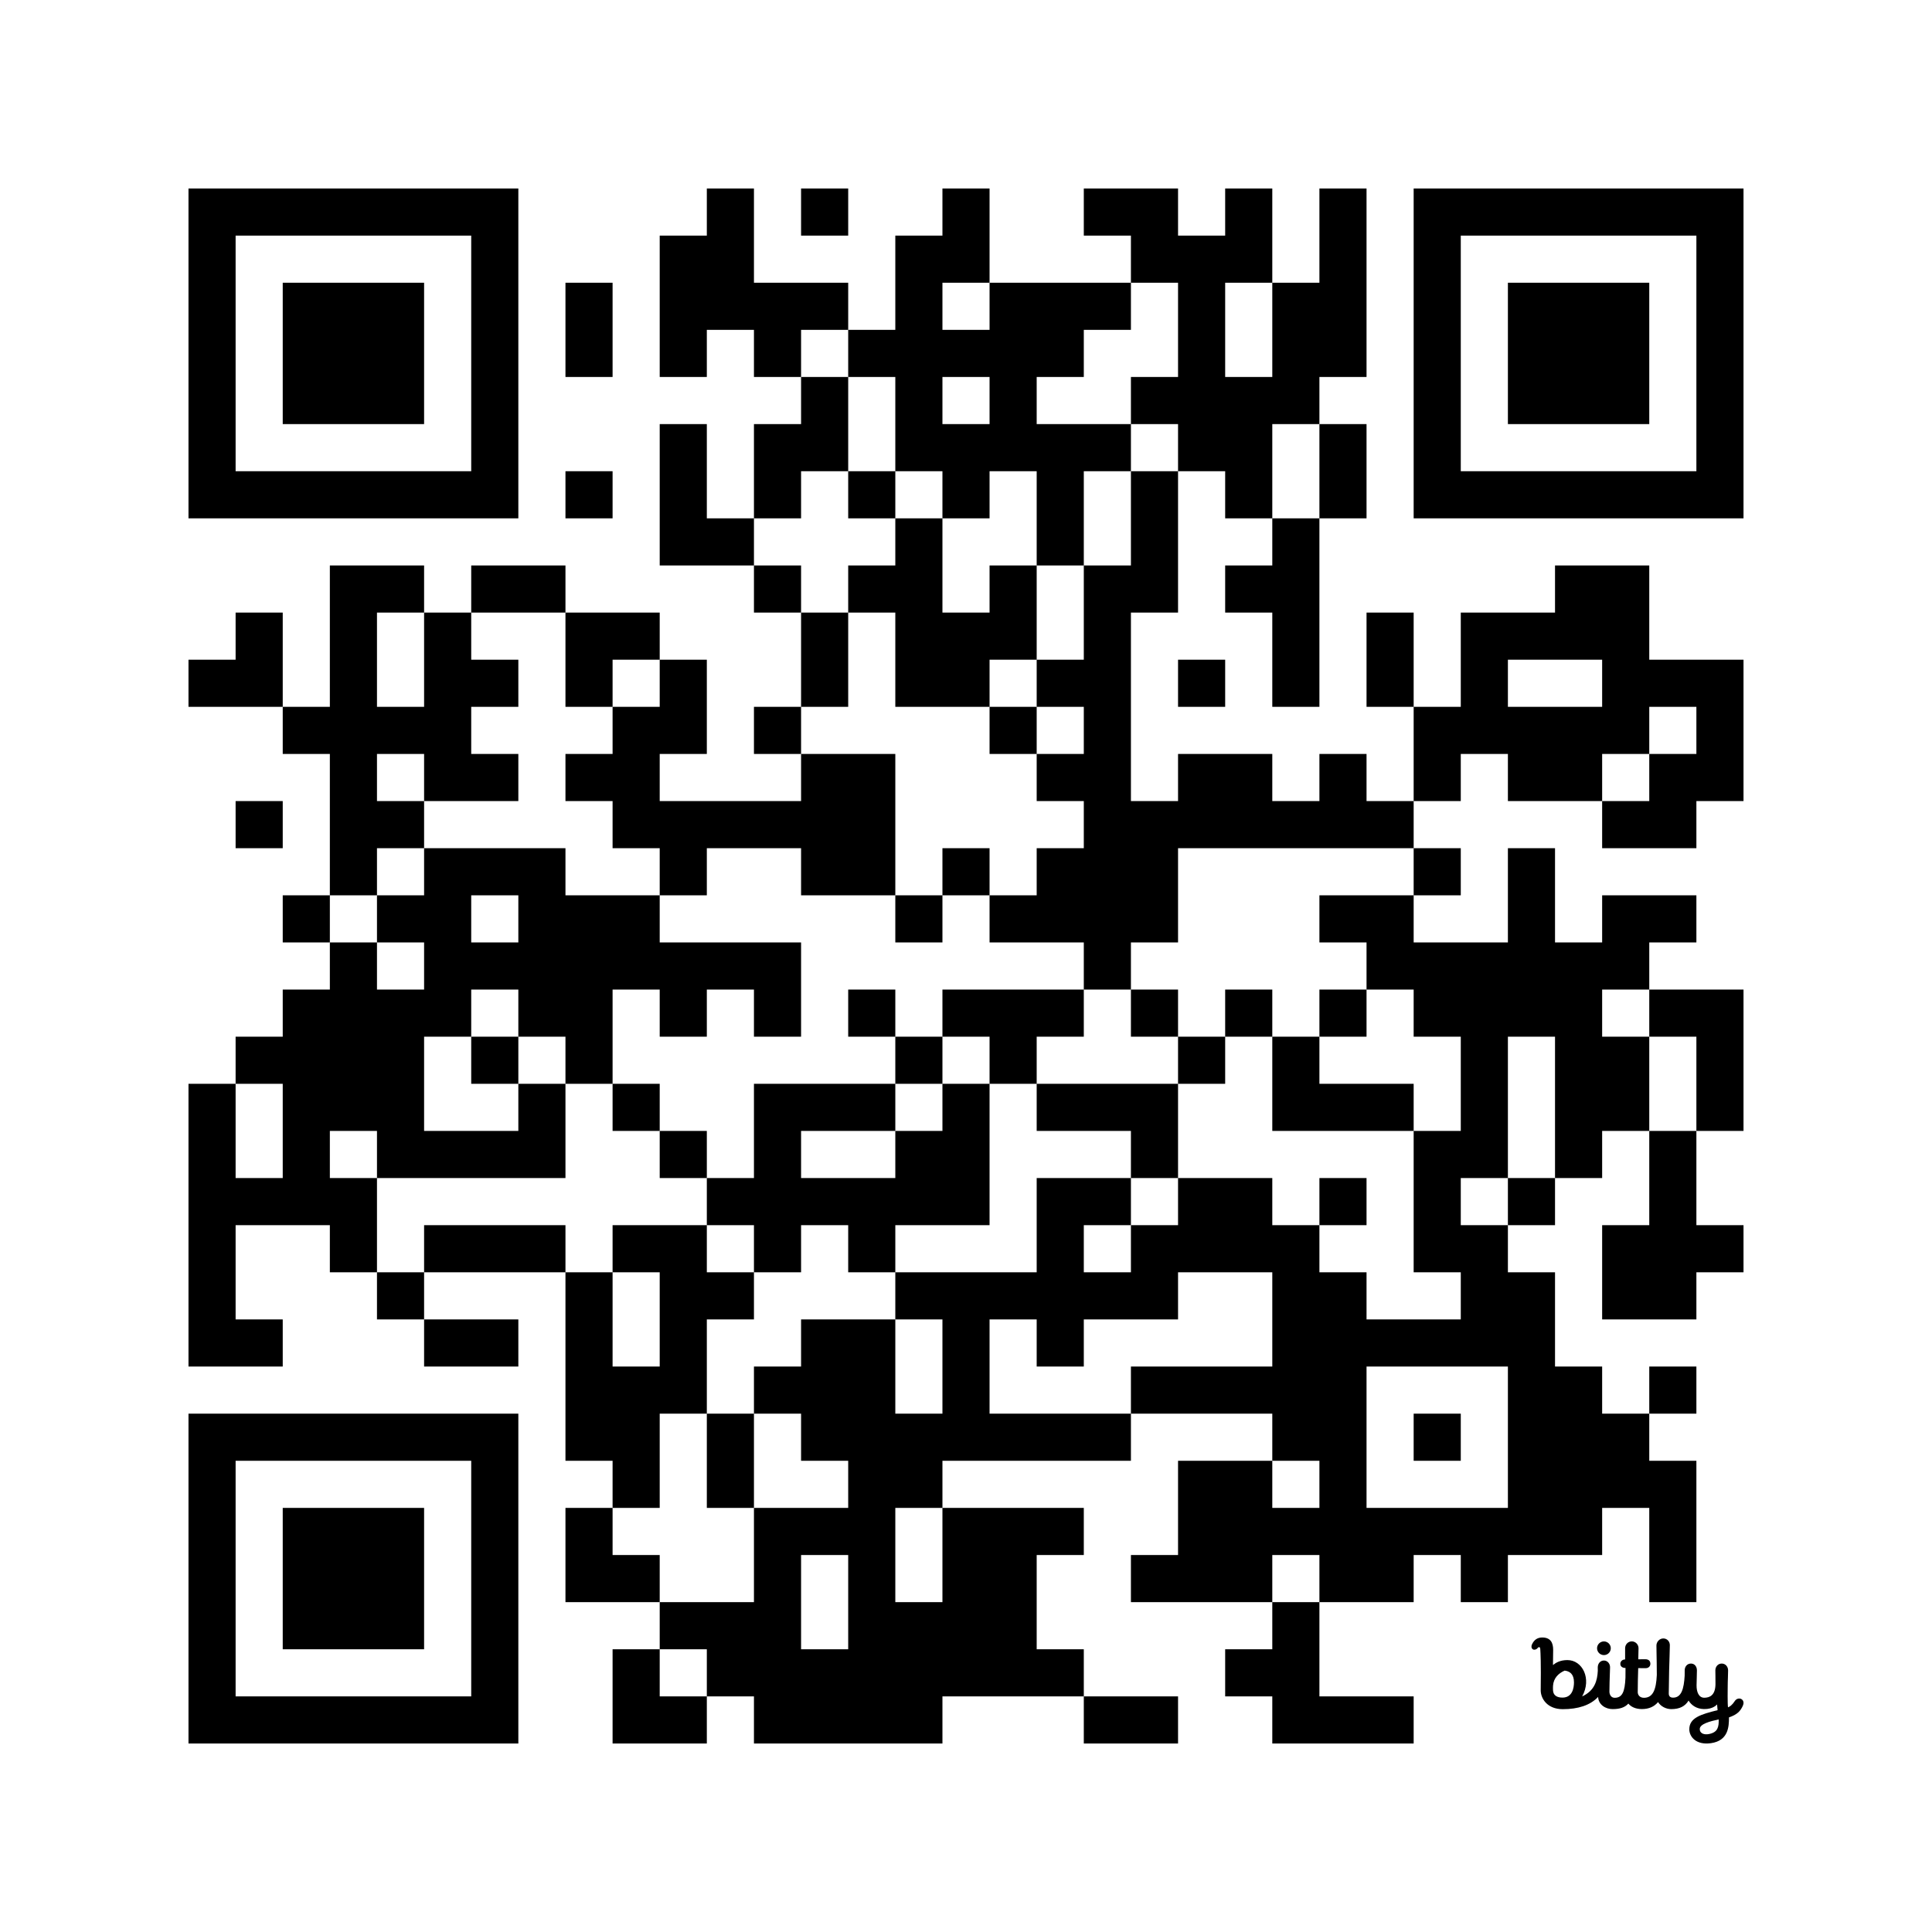
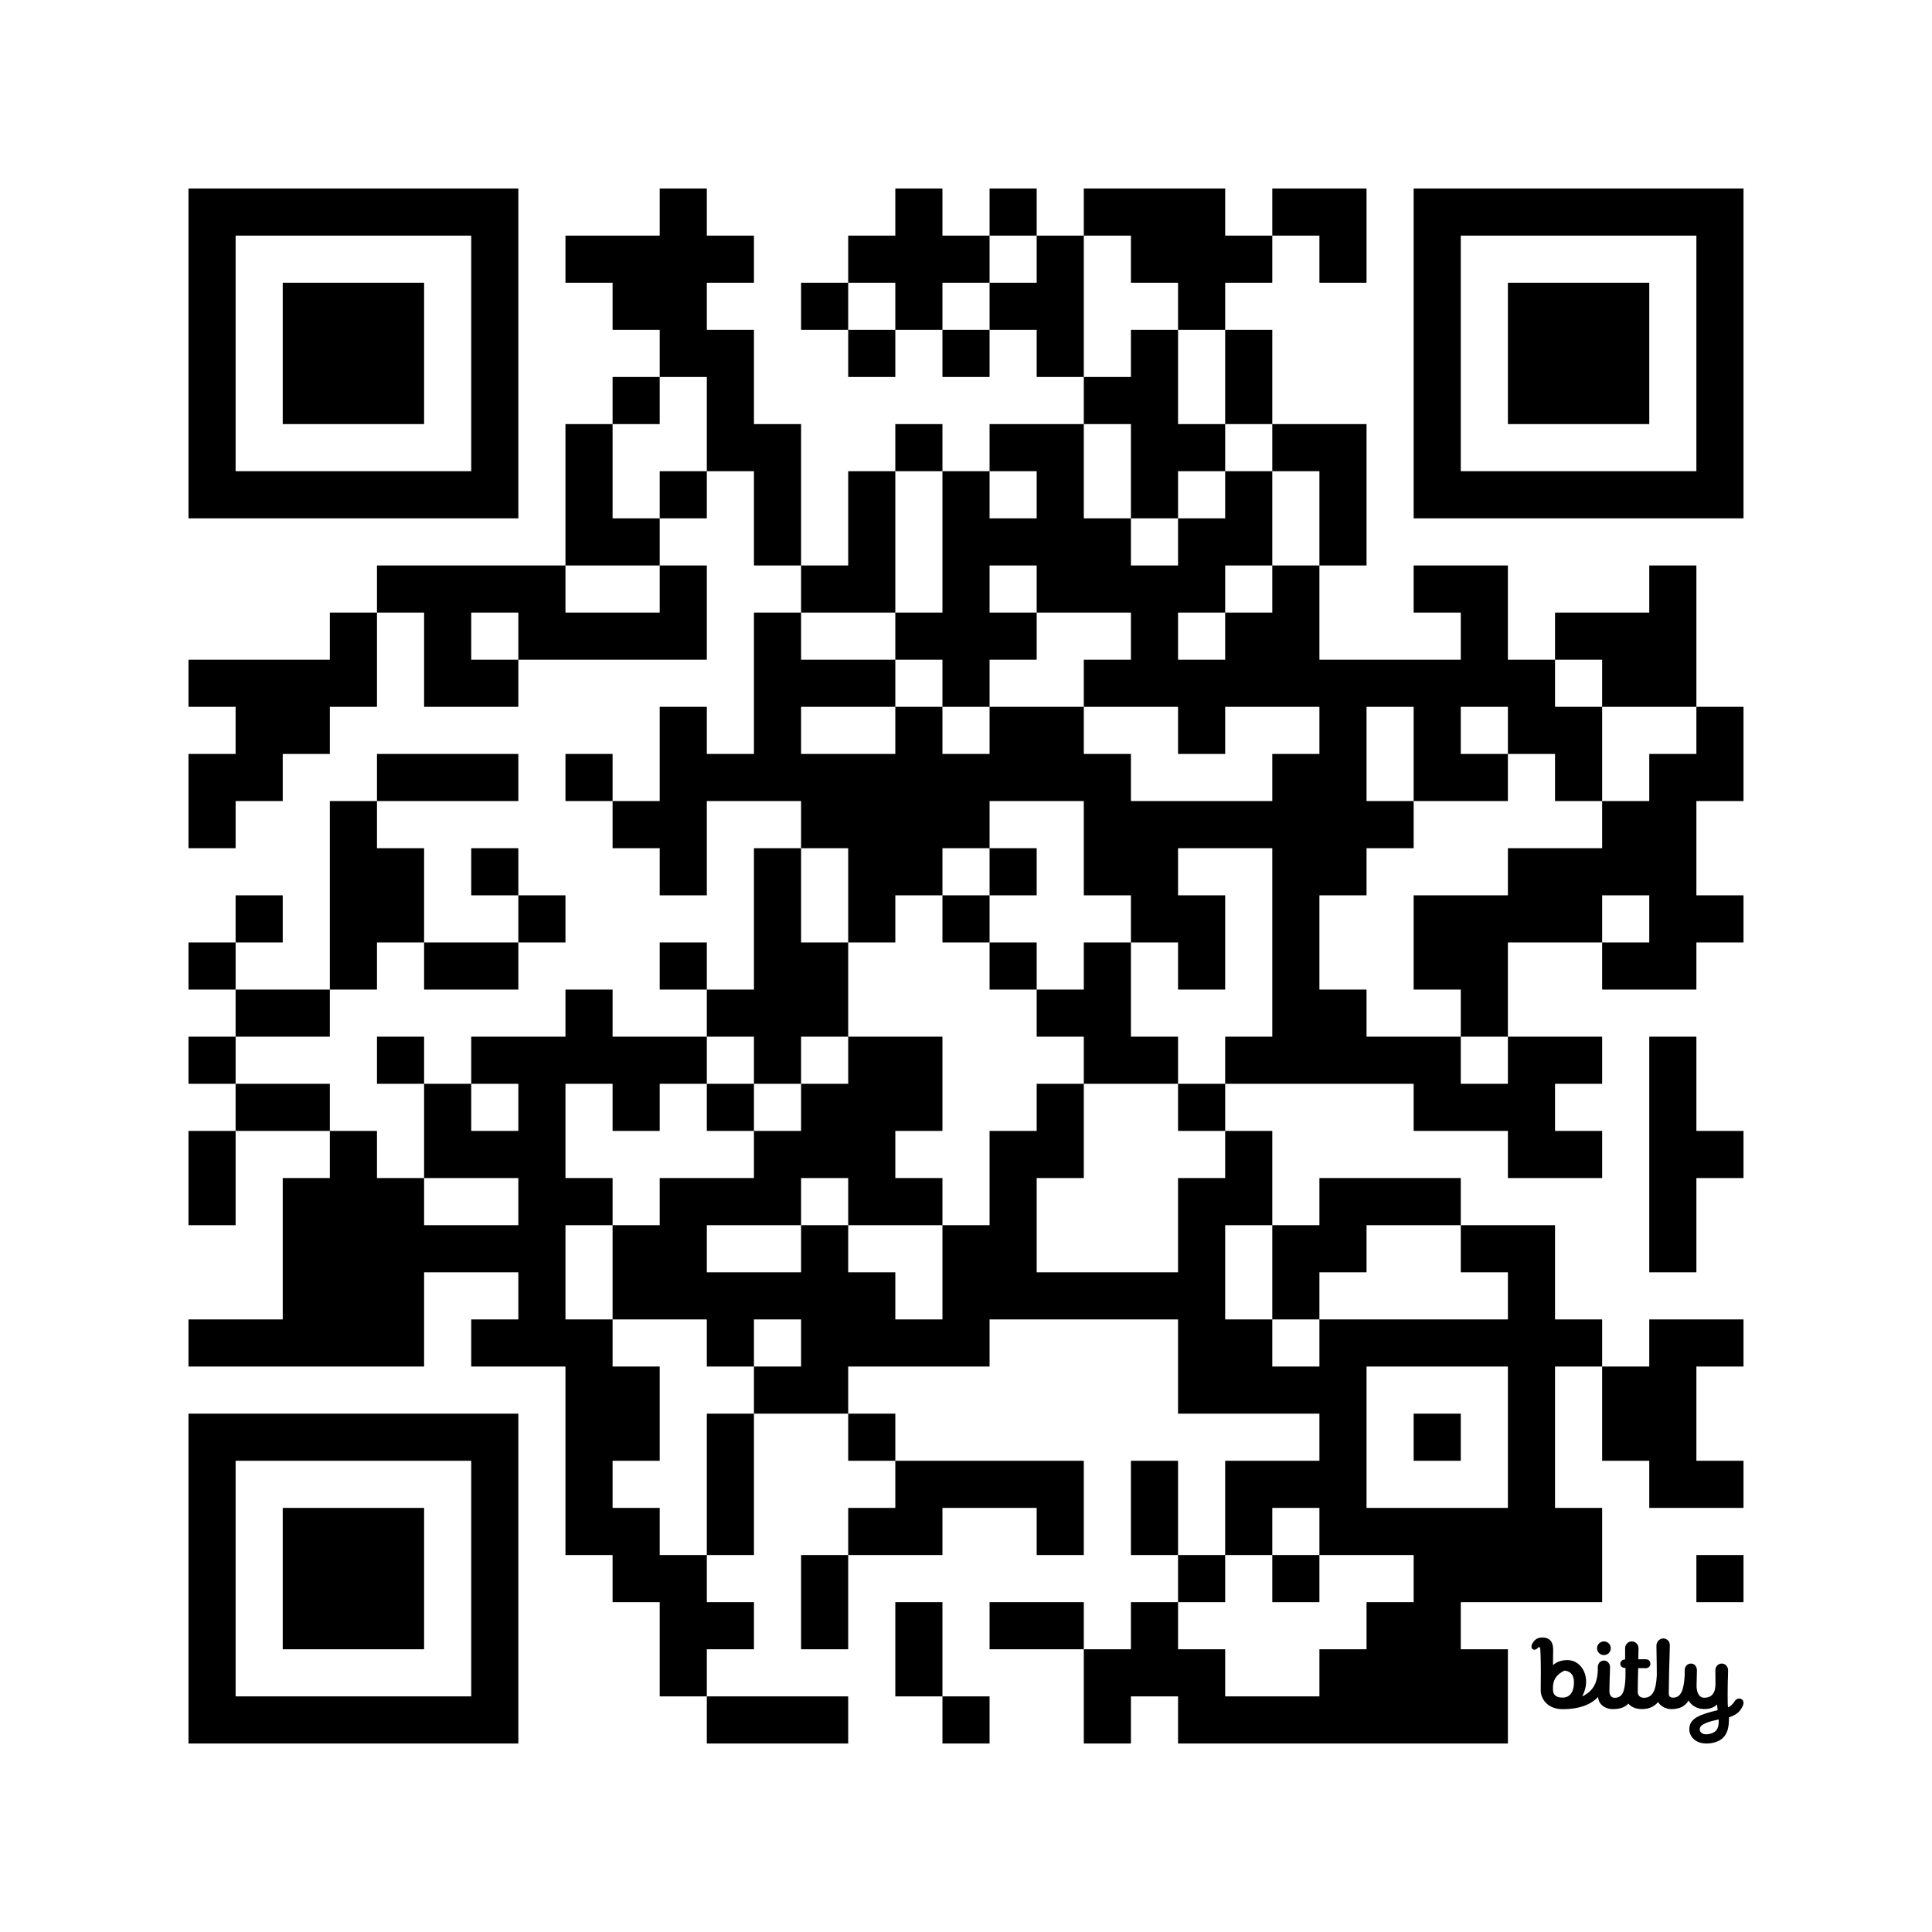
<svg xmlns="http://www.w3.org/2000/svg" width="656" height="656">
  <g id="background" style="fill:#ffffff">
    <rect x="0" y="0" width="656" height="656" />
  </g>
  <g id="pips" style="fill:#000000">
-     <path d="M64,224L80,224L80,208L96,208L96,224L96,240L80,240L64,240L64,224M64,368L80,368L80,384L80,400L96,400L96,384L96,368L80,368L80,352L96,352L96,336L112,336L112,320L128,320L128,336L144,336L144,320L128,320L128,304L144,304L144,288L160,288L176,288L192,288L192,304L208,304L224,304L224,320L240,320L256,320L272,320L272,336L272,352L256,352L256,336L240,336L240,352L224,352L224,336L208,336L208,352L208,368L192,368L192,352L176,352L176,336L160,336L160,352L144,352L144,368L144,384L160,384L176,384L176,368L192,368L192,384L192,400L176,400L160,400L144,400L128,400L128,384L112,384L112,400L128,400L128,416L128,432L112,432L112,416L96,416L80,416L80,432L80,448L96,448L96,464L80,464L64,464L64,448L64,432L64,416L64,400L64,384L64,368M80,272L96,272L96,288L80,288L80,272M96,240L112,240L112,224L112,208L112,192L128,192L144,192L144,208L128,208L128,224L128,240L144,240L144,224L144,208L160,208L160,224L176,224L176,240L160,240L160,256L176,256L176,272L160,272L144,272L144,256L128,256L128,272L144,272L144,288L128,288L128,304L112,304L112,288L112,272L112,256L96,256L96,240M96,304L112,304L112,320L96,320L96,304M128,432L144,432L144,448L128,448L128,432M160,304L160,320L176,320L176,304L160,304M144,416L160,416L176,416L192,416L192,432L176,432L160,432L144,432L144,416M144,448L160,448L176,448L176,464L160,464L144,464L144,448M160,192L176,192L192,192L192,208L176,208L160,208L160,192M160,352L176,352L176,368L160,368L160,352M192,96L208,96L208,112L208,128L192,128L192,112L192,96M192,160L208,160L208,176L192,176L192,160M192,208L208,208L224,208L224,224L208,224L208,240L192,240L192,224L192,208M192,256L208,256L208,240L224,240L224,224L240,224L240,240L240,256L224,256L224,272L240,272L256,272L272,272L272,256L288,256L304,256L304,272L304,288L304,304L288,304L272,304L272,288L256,288L240,288L240,304L224,304L224,288L208,288L208,272L192,272L192,256M192,432L208,432L208,448L208,464L224,464L224,448L224,432L208,432L208,416L224,416L240,416L240,432L256,432L256,448L240,448L240,464L240,480L224,480L224,496L224,512L208,512L208,496L192,496L192,480L192,464L192,448L192,432M192,512L208,512L208,528L224,528L224,544L208,544L192,544L192,528L192,512M208,368L224,368L224,384L208,384L208,368M208,560L224,560L224,576L240,576L240,592L224,592L208,592L208,576L208,560M224,80L240,80L240,64L256,64L256,80L256,96L272,96L288,96L288,112L272,112L272,128L256,128L256,112L240,112L240,128L224,128L224,112L224,96L224,80M224,144L240,144L240,160L240,176L256,176L256,192L240,192L224,192L224,176L224,160L224,144M224,384L240,384L240,400L224,400L224,384M224,544L240,544L256,544L256,528L256,512L272,512L288,512L288,496L272,496L272,480L256,480L256,464L272,464L272,448L288,448L304,448L304,464L304,480L320,480L320,464L320,448L304,448L304,432L320,432L336,432L352,432L352,416L352,400L368,400L384,400L384,416L368,416L368,432L384,432L384,416L400,416L400,400L416,400L432,400L432,416L448,416L448,432L464,432L464,448L480,448L496,448L496,432L480,432L480,416L480,400L480,384L496,384L496,368L496,352L480,352L480,336L464,336L464,320L448,320L448,304L464,304L480,304L480,320L496,320L512,320L512,304L512,288L528,288L528,304L528,320L544,320L544,304L560,304L576,304L576,320L560,320L560,336L544,336L544,352L560,352L560,368L560,384L544,384L544,400L528,400L528,384L528,368L528,352L512,352L512,368L512,384L512,400L496,400L496,416L512,416L512,432L528,432L528,448L528,464L544,464L544,480L560,480L560,496L576,496L576,512L576,528L576,544L560,544L560,528L560,512L544,512L544,528L528,528L512,528L512,544L496,544L496,528L480,528L480,544L464,544L448,544L448,528L432,528L432,544L416,544L400,544L384,544L384,528L400,528L400,512L400,496L416,496L432,496L432,512L448,512L448,496L432,496L432,480L416,480L400,480L384,480L384,464L400,464L416,464L432,464L432,448L432,432L416,432L400,432L400,448L384,448L368,448L368,464L352,464L352,448L336,448L336,464L336,480L352,480L368,480L384,480L384,496L368,496L352,496L336,496L320,496L320,512L304,512L304,528L304,544L320,544L320,528L320,512L336,512L352,512L368,512L368,528L352,528L352,544L352,560L368,560L368,576L352,576L336,576L320,576L320,592L304,592L288,592L272,592L256,592L256,576L240,576L240,560L224,560L224,544M240,400L256,400L256,384L256,368L272,368L288,368L304,368L304,384L288,384L272,384L272,400L288,400L304,400L304,384L320,384L320,368L336,368L336,384L336,400L336,416L320,416L304,416L304,432L288,432L288,416L272,416L272,432L256,432L256,416L240,416L240,400M240,480L256,480L256,496L256,512L240,512L240,496L240,480M256,144L272,144L272,128L288,128L288,144L288,160L272,160L272,176L256,176L256,160L256,144M256,192L272,192L272,208L256,208L256,192M256,240L272,240L272,256L256,256L256,240M272,528L272,544L272,560L288,560L288,544L288,528L272,528M272,64L288,64L288,80L272,80L272,64M272,208L288,208L288,224L288,240L272,240L272,224L272,208M288,112L304,112L304,96L304,80L320,80L320,64L336,64L336,80L336,96L320,96L320,112L336,112L336,96L352,96L368,96L384,96L384,112L368,112L368,128L352,128L352,144L368,144L384,144L384,160L368,160L368,176L368,192L352,192L352,176L352,160L336,160L336,176L320,176L320,160L304,160L304,144L304,128L288,128L288,112M288,160L304,160L304,176L288,176L288,160M288,192L304,192L304,176L320,176L320,192L320,208L336,208L336,192L352,192L352,208L352,224L336,224L336,240L320,240L304,240L304,224L304,208L288,208L288,192M288,336L304,336L304,352L288,352L288,336M320,128L320,144L336,144L336,128L320,128M304,304L320,304L320,320L304,320L304,304M304,352L320,352L320,368L304,368L304,352M320,288L336,288L336,304L320,304L320,288M320,336L336,336L352,336L368,336L368,352L352,352L352,368L336,368L336,352L320,352L320,336M336,240L352,240L352,256L336,256L336,240M336,304L352,304L352,288L368,288L368,272L352,272L352,256L368,256L368,240L352,240L352,224L368,224L368,208L368,192L384,192L384,176L384,160L400,160L400,176L400,192L400,208L384,208L384,224L384,240L384,256L384,272L400,272L400,256L416,256L432,256L432,272L448,272L448,256L464,256L464,272L480,272L480,288L464,288L448,288L432,288L416,288L400,288L400,304L400,320L384,320L384,336L368,336L368,320L352,320L336,320L336,304M352,368L368,368L384,368L400,368L400,384L400,400L384,400L384,384L368,384L352,384L352,368M368,64L384,64L400,64L400,80L416,80L416,64L432,64L432,80L432,96L416,96L416,112L416,128L432,128L432,112L432,96L448,96L448,80L448,64L464,64L464,80L464,96L464,112L464,128L448,128L448,144L432,144L432,160L432,176L416,176L416,160L400,160L400,144L384,144L384,128L400,128L400,112L400,96L384,96L384,80L368,80L368,64M368,576L384,576L400,576L400,592L384,592L368,592L368,576M384,336L400,336L400,352L384,352L384,336M400,224L416,224L416,240L400,240L400,224M400,352L416,352L416,368L400,368L400,352M416,192L432,192L432,176L448,176L448,192L448,208L448,224L448,240L432,240L432,224L432,208L416,208L416,192M416,336L432,336L432,352L416,352L416,336M416,560L432,560L432,544L448,544L448,560L448,576L464,576L480,576L480,592L464,592L448,592L432,592L432,576L416,576L416,560M432,352L448,352L448,368L464,368L480,368L480,384L464,384L448,384L432,384L432,368L432,352M448,144L464,144L464,160L464,176L448,176L448,160L448,144M448,336L464,336L464,352L448,352L448,336M448,400L464,400L464,416L448,416L448,400M464,464L464,480L464,496L464,512L480,512L496,512L512,512L512,496L512,480L512,464L496,464L480,464L464,464M464,208L480,208L480,224L480,240L464,240L464,224L464,208M480,240L496,240L496,224L496,208L512,208L528,208L528,192L544,192L560,192L560,208L560,224L576,224L592,224L592,240L592,256L592,272L576,272L576,288L560,288L544,288L544,272L560,272L560,256L576,256L576,240L560,240L560,256L544,256L544,272L528,272L512,272L512,256L496,256L496,272L480,272L480,256L480,240M480,288L496,288L496,304L480,304L480,288M480,480L496,480L496,496L480,496L480,480M512,224L512,240L528,240L544,240L544,224L528,224L512,224M512,400L528,400L528,416L512,416L512,400M544,416L560,416L560,400L560,384L576,384L576,400L576,416L592,416L592,432L576,432L576,448L560,448L544,448L544,432L544,416M560,336L576,336L592,336L592,352L592,368L592,384L576,384L576,368L576,352L560,352L560,336M560,464L576,464L576,480L560,480L560,464Z" />
+     <path d="M64,224L80,224L96,224L112,224L112,208L128,208L128,224L128,240L112,240L112,256L96,256L96,272L80,272L80,288L64,288L64,272L64,256L80,256L80,240L64,240L64,224M64,320L80,320L80,336L64,336L64,320M64,352L80,352L80,368L64,368L64,352M64,384L80,384L80,400L80,416L64,416L64,400L64,384M64,448L80,448L96,448L96,432L96,416L96,400L112,400L112,384L128,384L128,400L144,400L144,416L160,416L176,416L176,400L160,400L144,400L144,384L144,368L160,368L160,384L176,384L176,368L160,368L160,352L176,352L192,352L192,336L208,336L208,352L224,352L240,352L240,368L224,368L224,384L208,384L208,368L192,368L192,384L192,400L208,400L208,416L192,416L192,432L192,448L208,448L208,464L224,464L224,480L224,496L208,496L208,512L224,512L224,528L240,528L240,544L256,544L256,560L240,560L240,576L224,576L224,560L224,544L208,544L208,528L192,528L192,512L192,496L192,480L192,464L176,464L160,464L160,448L176,448L176,432L160,432L144,432L144,448L144,464L128,464L112,464L96,464L80,464L64,464L64,448M80,304L96,304L96,320L80,320L80,304M80,336L96,336L112,336L112,352L96,352L80,352L80,336M80,368L96,368L112,368L112,384L96,384L80,384L80,368M112,272L128,272L128,288L144,288L144,304L144,320L128,320L128,336L112,336L112,320L112,304L112,288L112,272M128,192L144,192L160,192L176,192L192,192L192,208L208,208L224,208L224,192L240,192L240,208L240,224L224,224L208,224L192,224L176,224L176,208L160,208L160,224L176,224L176,240L160,240L144,240L144,224L144,208L128,208L128,192M128,256L144,256L160,256L176,256L176,272L160,272L144,272L128,272L128,256M128,352L144,352L144,368L128,368L128,352M144,320L160,320L176,320L176,336L160,336L144,336L144,320M160,288L176,288L176,304L160,304L160,288M176,304L192,304L192,320L176,320L176,304M192,80L208,80L224,80L224,64L240,64L240,80L256,80L256,96L240,96L240,112L256,112L256,128L256,144L272,144L272,160L272,176L272,192L256,192L256,176L256,160L240,160L240,144L240,128L224,128L224,112L208,112L208,96L192,96L192,80M192,144L208,144L208,160L208,176L224,176L224,192L208,192L192,192L192,176L192,160L192,144M192,256L208,256L208,272L192,272L192,256M208,128L224,128L224,144L208,144L208,128M208,272L224,272L224,256L224,240L240,240L240,256L256,256L256,240L256,224L256,208L272,208L272,224L288,224L304,224L304,240L288,240L272,240L272,256L288,256L304,256L304,240L320,240L320,256L336,256L336,240L352,240L368,240L368,256L384,256L384,272L400,272L416,272L432,272L432,256L448,256L448,240L432,240L416,240L416,256L400,256L400,240L384,240L368,240L368,224L384,224L384,208L368,208L352,208L352,192L336,192L336,208L352,208L352,224L336,224L336,240L320,240L320,224L304,224L304,208L320,208L320,192L320,176L320,160L336,160L336,176L352,176L352,160L336,160L336,144L352,144L368,144L368,160L368,176L384,176L384,192L400,192L400,176L416,176L416,160L432,160L432,176L432,192L416,192L416,208L400,208L400,224L416,224L416,208L432,208L432,192L448,192L448,208L448,224L464,224L480,224L496,224L496,208L480,208L480,192L496,192L512,192L512,208L512,224L528,224L528,240L544,240L544,256L544,272L528,272L528,256L512,256L512,240L496,240L496,256L512,256L512,272L496,272L480,272L480,256L480,240L464,240L464,256L464,272L480,272L480,288L464,288L464,304L448,304L448,320L448,336L464,336L464,352L480,352L496,352L496,368L512,368L512,352L528,352L544,352L544,368L528,368L528,384L544,384L544,400L528,400L512,400L512,384L496,384L480,384L480,368L464,368L448,368L432,368L416,368L416,352L432,352L432,336L432,320L432,304L432,288L416,288L400,288L400,304L416,304L416,320L416,336L400,336L400,320L384,320L384,304L368,304L368,288L368,272L352,272L336,272L336,288L320,288L320,304L304,304L304,320L288,320L288,304L288,288L272,288L272,272L256,272L240,272L240,288L240,304L224,304L224,288L208,288L208,272M208,416L224,416L224,400L240,400L256,400L256,384L272,384L272,368L288,368L288,352L304,352L320,352L320,368L320,384L304,384L304,400L320,400L320,416L304,416L288,416L288,400L272,400L272,416L256,416L240,416L240,432L256,432L272,432L272,416L288,416L288,432L304,432L304,448L320,448L320,432L320,416L336,416L336,400L336,384L352,384L352,368L368,368L368,384L368,400L352,400L352,416L352,432L368,432L384,432L400,432L400,416L400,400L416,400L416,384L432,384L432,400L432,416L416,416L416,432L416,448L432,448L432,464L448,464L448,448L464,448L480,448L496,448L512,448L512,432L496,432L496,416L512,416L528,416L528,432L528,448L544,448L544,464L528,464L528,480L528,496L528,512L544,512L544,528L544,544L528,544L512,544L496,544L496,560L512,560L512,576L512,592L496,592L480,592L464,592L448,592L432,592L416,592L400,592L400,576L384,576L384,592L368,592L368,576L368,560L384,560L384,544L400,544L400,560L416,560L416,576L432,576L448,576L448,560L464,560L464,544L480,544L480,528L464,528L448,528L448,512L432,512L432,528L416,528L416,512L416,496L432,496L448,496L448,480L432,480L416,480L400,480L400,464L400,448L384,448L368,448L352,448L336,448L336,464L320,464L304,464L288,464L288,480L272,480L256,480L256,464L272,464L272,448L256,448L256,464L240,464L240,448L224,448L208,448L208,432L208,416M224,160L240,160L240,176L224,176L224,160M224,320L240,320L240,336L224,336L224,320M240,336L256,336L256,320L256,304L256,288L272,288L272,304L272,320L288,320L288,336L288,352L272,352L272,368L256,368L256,352L240,352L240,336M240,368L256,368L256,384L240,384L240,368M240,480L256,480L256,496L256,512L256,528L240,528L240,512L240,496L240,480M240,576L256,576L272,576L288,576L288,592L272,592L256,592L240,592L240,576M272,96L288,96L288,112L272,112L272,96M272,192L288,192L288,176L288,160L304,160L304,176L304,192L304,208L288,208L272,208L272,192M272,528L288,528L288,544L288,560L272,560L272,544L272,528M288,80L304,80L304,64L320,64L320,80L336,80L336,96L320,96L320,112L304,112L304,96L288,96L288,80M288,112L304,112L304,128L288,128L288,112M288,480L304,480L304,496L288,496L288,480M288,512L304,512L304,496L320,496L336,496L352,496L368,496L368,512L368,528L352,528L352,512L336,512L320,512L320,528L304,528L288,528L288,512M304,144L320,144L320,160L304,160L304,144M304,544L320,544L320,560L320,576L304,576L304,560L304,544M320,112L336,112L336,128L320,128L320,112M320,304L336,304L336,320L320,320L320,304M320,576L336,576L336,592L320,592L320,576M336,64L352,64L352,80L336,80L336,64M336,96L352,96L352,80L368,80L368,96L368,112L368,128L352,128L352,112L336,112L336,96M336,288L352,288L352,304L336,304L336,288M336,320L352,320L352,336L336,336L336,320M336,544L352,544L368,544L368,560L352,560L336,560L336,544M352,336L368,336L368,320L384,320L384,336L384,352L400,352L400,368L384,368L368,368L368,352L352,352L352,336M368,64L384,64L400,64L416,64L416,80L432,80L432,96L416,96L416,112L400,112L400,96L384,96L384,80L368,80L368,64M368,128L384,128L384,112L400,112L400,128L400,144L416,144L416,160L400,160L400,176L384,176L384,160L384,144L368,144L368,128M384,496L400,496L400,512L400,528L384,528L384,512L384,496M400,368L416,368L416,384L400,384L400,368M400,528L416,528L416,544L400,544L400,528M416,112L432,112L432,128L432,144L416,144L416,128L416,112M432,64L448,64L464,64L464,80L464,96L448,96L448,80L432,80L432,64M432,144L448,144L464,144L464,160L464,176L464,192L448,192L448,176L448,160L432,160L432,144M432,416L448,416L448,400L464,400L480,400L496,400L496,416L480,416L464,416L464,432L448,432L448,448L432,448L432,432L432,416M432,528L448,528L448,544L432,544L432,528M464,464L464,480L464,496L464,512L480,512L496,512L512,512L512,496L512,480L512,464L496,464L480,464L464,464M480,304L496,304L512,304L512,288L528,288L544,288L544,272L560,272L560,256L576,256L576,240L592,240L592,256L592,272L576,272L576,288L576,304L592,304L592,320L576,320L576,336L560,336L544,336L544,320L560,320L560,304L544,304L544,320L528,320L512,320L512,336L512,352L496,352L496,336L480,336L480,320L480,304M480,480L496,480L496,496L480,496L480,480M528,208L544,208L560,208L560,192L576,192L576,208L576,224L576,240L560,240L544,240L544,224L528,224L528,208M544,464L560,464L560,448L576,448L592,448L592,464L576,464L576,480L576,496L592,496L592,512L576,512L560,512L560,496L544,496L544,480L544,464M560,352L576,352L576,368L576,384L592,384L592,400L576,400L576,416L576,432L560,432L560,416L560,400L560,384L560,368L560,352M576,528L592,528L592,544L576,544L576,528Z" />
    <path d="M4.725,9.069C6.179,9.044 6.415,7.615 6.415,6.769C6.415,5.516 5.775,5.079 5,5C4.043,5.424 3.34,6.146 3.256,7.261C3.242,7.444 3.237,7.689 3.252,7.976C3.291,8.738 3.849,9.084 4.725,9.069 M 12.245 10.807 C 11.205 10.807 10.112 10.167 10.06 8.971 C 8.877 10.222 7.054 10.819 4.725 10.819 C 2.377 10.819 1.396 9.217 1.396 7.97 C 1.455 3.813 1.361 2.255 1.341 1.935 C 1.339 1.907 1.338 1.888 1.338 1.879 L 1.337 1.868 C 1.331 1.71 1.322 1.473 1.172 1.457 C 1.079 1.447 1.018 1.476 0.911 1.609 C 0.75 1.823 0.425 1.908 0.227 1.794 C -0.012 1.655 -0.056 1.351 0.065 1.07 C 0.4 0.321 0.938 -0.01 1.663 0 C 2.915 0.018 3.274 0.836 3.274 1.857 C 3.274 1.857 3.246 3.329 3.246 4.158 C 3.689 3.797 4.34 3.41 5.427 3.41 C 7.69 3.41 9.127 6.212 7.65 8.893 C 9.543 8.02 9.938 6.516 10.011 5.024 L 10.004 4.52 C 10.004 3.955 10.369 3.477 10.936 3.477 C 11.503 3.477 11.88 3.988 11.86 4.527 C 11.792 6.344 11.764 7.54 11.764 8.172 C 11.764 8.538 11.964 9.1 12.556 9.1 C 13.713 9.1 14.094 8.192 14.184 6.059 C 14.188 5.264 14.193 4.6 14.193 4.6 C 13.668 4.6 13.409 4.324 13.409 3.979 C 13.409 3.635 13.683 3.316 14.132 3.316 C 14.132 3.316 14.133 2.118 14.133 1.622 C 14.133 1.057 14.572 0.588 15.139 0.588 C 15.706 0.588 16.157 1.057 16.157 1.622 C 16.157 1.81 16.149 2.028 16.142 2.269 C 16.131 2.578 16.12 2.925 16.121 3.291 L 16.203 3.291 H 16.203 C 16.357 3.29 16.705 3.289 17.168 3.283 C 17.72 3.277 17.945 3.585 17.945 3.971 C 17.945 4.357 17.648 4.626 17.26 4.628 C 16.901 4.629 16.108 4.625 16.108 4.625 C 16.072 5.767 16.038 7.145 16.038 8.248 C 16.038 8.645 16.313 9.1 16.977 9.1 C 18.316 9.1 18.817 7.909 18.917 5.65 C 18.91 4.077 18.891 3.165 18.877 2.478 V 2.478 C 18.867 1.997 18.859 1.626 18.859 1.214 C 18.859 0.649 19.329 0.144 19.897 0.144 C 20.464 0.144 20.883 0.598 20.883 1.163 C 20.883 1.598 20.865 2.107 20.841 2.801 V 2.801 V 2.801 C 20.801 3.975 20.742 5.678 20.72 8.45 C 20.716 8.819 20.897 9.079 21.375 9.079 C 22.652 9.079 23.007 7.696 23.119 5.763 C 23.12 5.67 23.12 5.579 23.121 5.489 L 23.121 5.489 C 23.123 5.305 23.125 5.129 23.125 4.956 C 23.125 4.391 23.501 3.934 24.069 3.934 C 24.636 3.934 24.969 4.402 24.969 4.967 C 24.969 5.37 24.956 5.746 24.943 6.135 C 24.931 6.478 24.918 6.83 24.915 7.218 C 24.905 8.215 25.245 9.094 26.076 9.091 C 26.873 9.089 27.748 8.754 27.769 7.045 C 27.775 6.57 27.768 6.205 27.762 5.837 V 5.837 V 5.837 V 5.837 C 27.756 5.564 27.751 5.29 27.751 4.967 C 27.751 4.402 28.145 3.934 28.712 3.934 C 29.279 3.934 29.674 4.402 29.674 4.967 C 29.674 5.305 29.661 5.641 29.648 6.014 V 6.014 V 6.015 V 6.015 C 29.631 6.478 29.612 6.998 29.612 7.648 C 29.612 7.648 29.577 10.014 29.66 10.538 C 29.92 10.451 30.296 10.197 30.694 9.58 C 30.934 9.208 31.393 9.128 31.676 9.293 C 32.065 9.52 32.051 9.963 31.906 10.287 C 31.53 11.124 31.041 11.636 29.805 12.059 C 29.809 13.478 29.71 15.571 27.087 15.95 C 24.84 16.273 23.824 14.971 23.821 13.862 C 23.816 12.112 25.565 11.602 28.09 10.966 L 28.009 10.099 C 28.009 10.099 27.446 10.836 26.021 10.801 C 24.922 10.773 24.166 10.254 23.708 9.521 C 23.179 10.39 22.349 10.81 21.1 10.81 C 20.277 10.81 19.493 10.376 19.105 9.746 C 18.532 10.431 17.734 10.802 16.661 10.802 C 15.726 10.802 15.035 10.479 14.621 9.975 C 14.087 10.571 13.318 10.807 12.245 10.807 Z M 28.255 12.363 C 26.979 12.639 25.38 13.041 25.398 13.827 C 25.416 14.564 26.177 14.698 26.811 14.567 C 28.129 14.294 28.282 13.502 28.255 12.363 Z M 11.97 1.625 C 11.97 1.054 11.507 0.593 10.935 0.593 C 10.362 0.593 9.899 1.054 9.899 1.625 C 9.899 2.195 10.362 2.657 10.935 2.657 C 11.507 2.657 11.97 2.195 11.97 1.625 Z" fill="#000000" transform="translate(520, 556) scale(2.25, 2.25)" />
  </g>
  <g id="corners-outer-1" style="fill:#000000">
    <path d="M64,64L80,64L96,64L112,64L128,64L144,64L160,64L176,64L176,80L176,96L176,112L176,128L176,144L176,160L176,176L160,176L144,176L128,176L112,176L96,176L80,176L64,176L64,160L64,144L64,128L64,112L64,96L64,80L64,64M80,80L80,96L80,112L80,128L80,144L80,160L96,160L112,160L128,160L144,160L160,160L160,144L160,128L160,112L160,96L160,80L144,80L128,80L112,80L96,80L80,80Z" />
  </g>
  <g id="corners-inner-1" style="fill:#000000">
    <path d="M96,96L112,96L128,96L144,96L144,112L144,128L144,144L128,144L112,144L96,144L96,128L96,112L96,96Z" />
  </g>
  <g id="corners-outer-2" style="fill:#000000">
    <path d="M480,64L496,64L512,64L528,64L544,64L560,64L576,64L592,64L592,80L592,96L592,112L592,128L592,144L592,160L592,176L576,176L560,176L544,176L528,176L512,176L496,176L480,176L480,160L480,144L480,128L480,112L480,96L480,80L480,64M496,80L496,96L496,112L496,128L496,144L496,160L512,160L528,160L544,160L560,160L576,160L576,144L576,128L576,112L576,96L576,80L560,80L544,80L528,80L512,80L496,80Z" />
  </g>
  <g id="corners-inner-2" style="fill:#000000">
    <path d="M512,96L528,96L544,96L560,96L560,112L560,128L560,144L544,144L528,144L512,144L512,128L512,112L512,96Z" />
  </g>
  <g id="corners-outer-3" style="fill:#000000">
    <path d="M64,480L80,480L96,480L112,480L128,480L144,480L160,480L176,480L176,496L176,512L176,528L176,544L176,560L176,576L176,592L160,592L144,592L128,592L112,592L96,592L80,592L64,592L64,576L64,560L64,544L64,528L64,512L64,496L64,480M80,496L80,512L80,528L80,544L80,560L80,576L96,576L112,576L128,576L144,576L160,576L160,560L160,544L160,528L160,512L160,496L144,496L128,496L112,496L96,496L80,496Z" />
  </g>
  <g id="corners-inner-3" style="fill:#000000">
    <path d="M96,512L112,512L128,512L144,512L144,528L144,544L144,560L128,560L112,560L96,560L96,544L96,528L96,512Z" />
  </g>
</svg>
